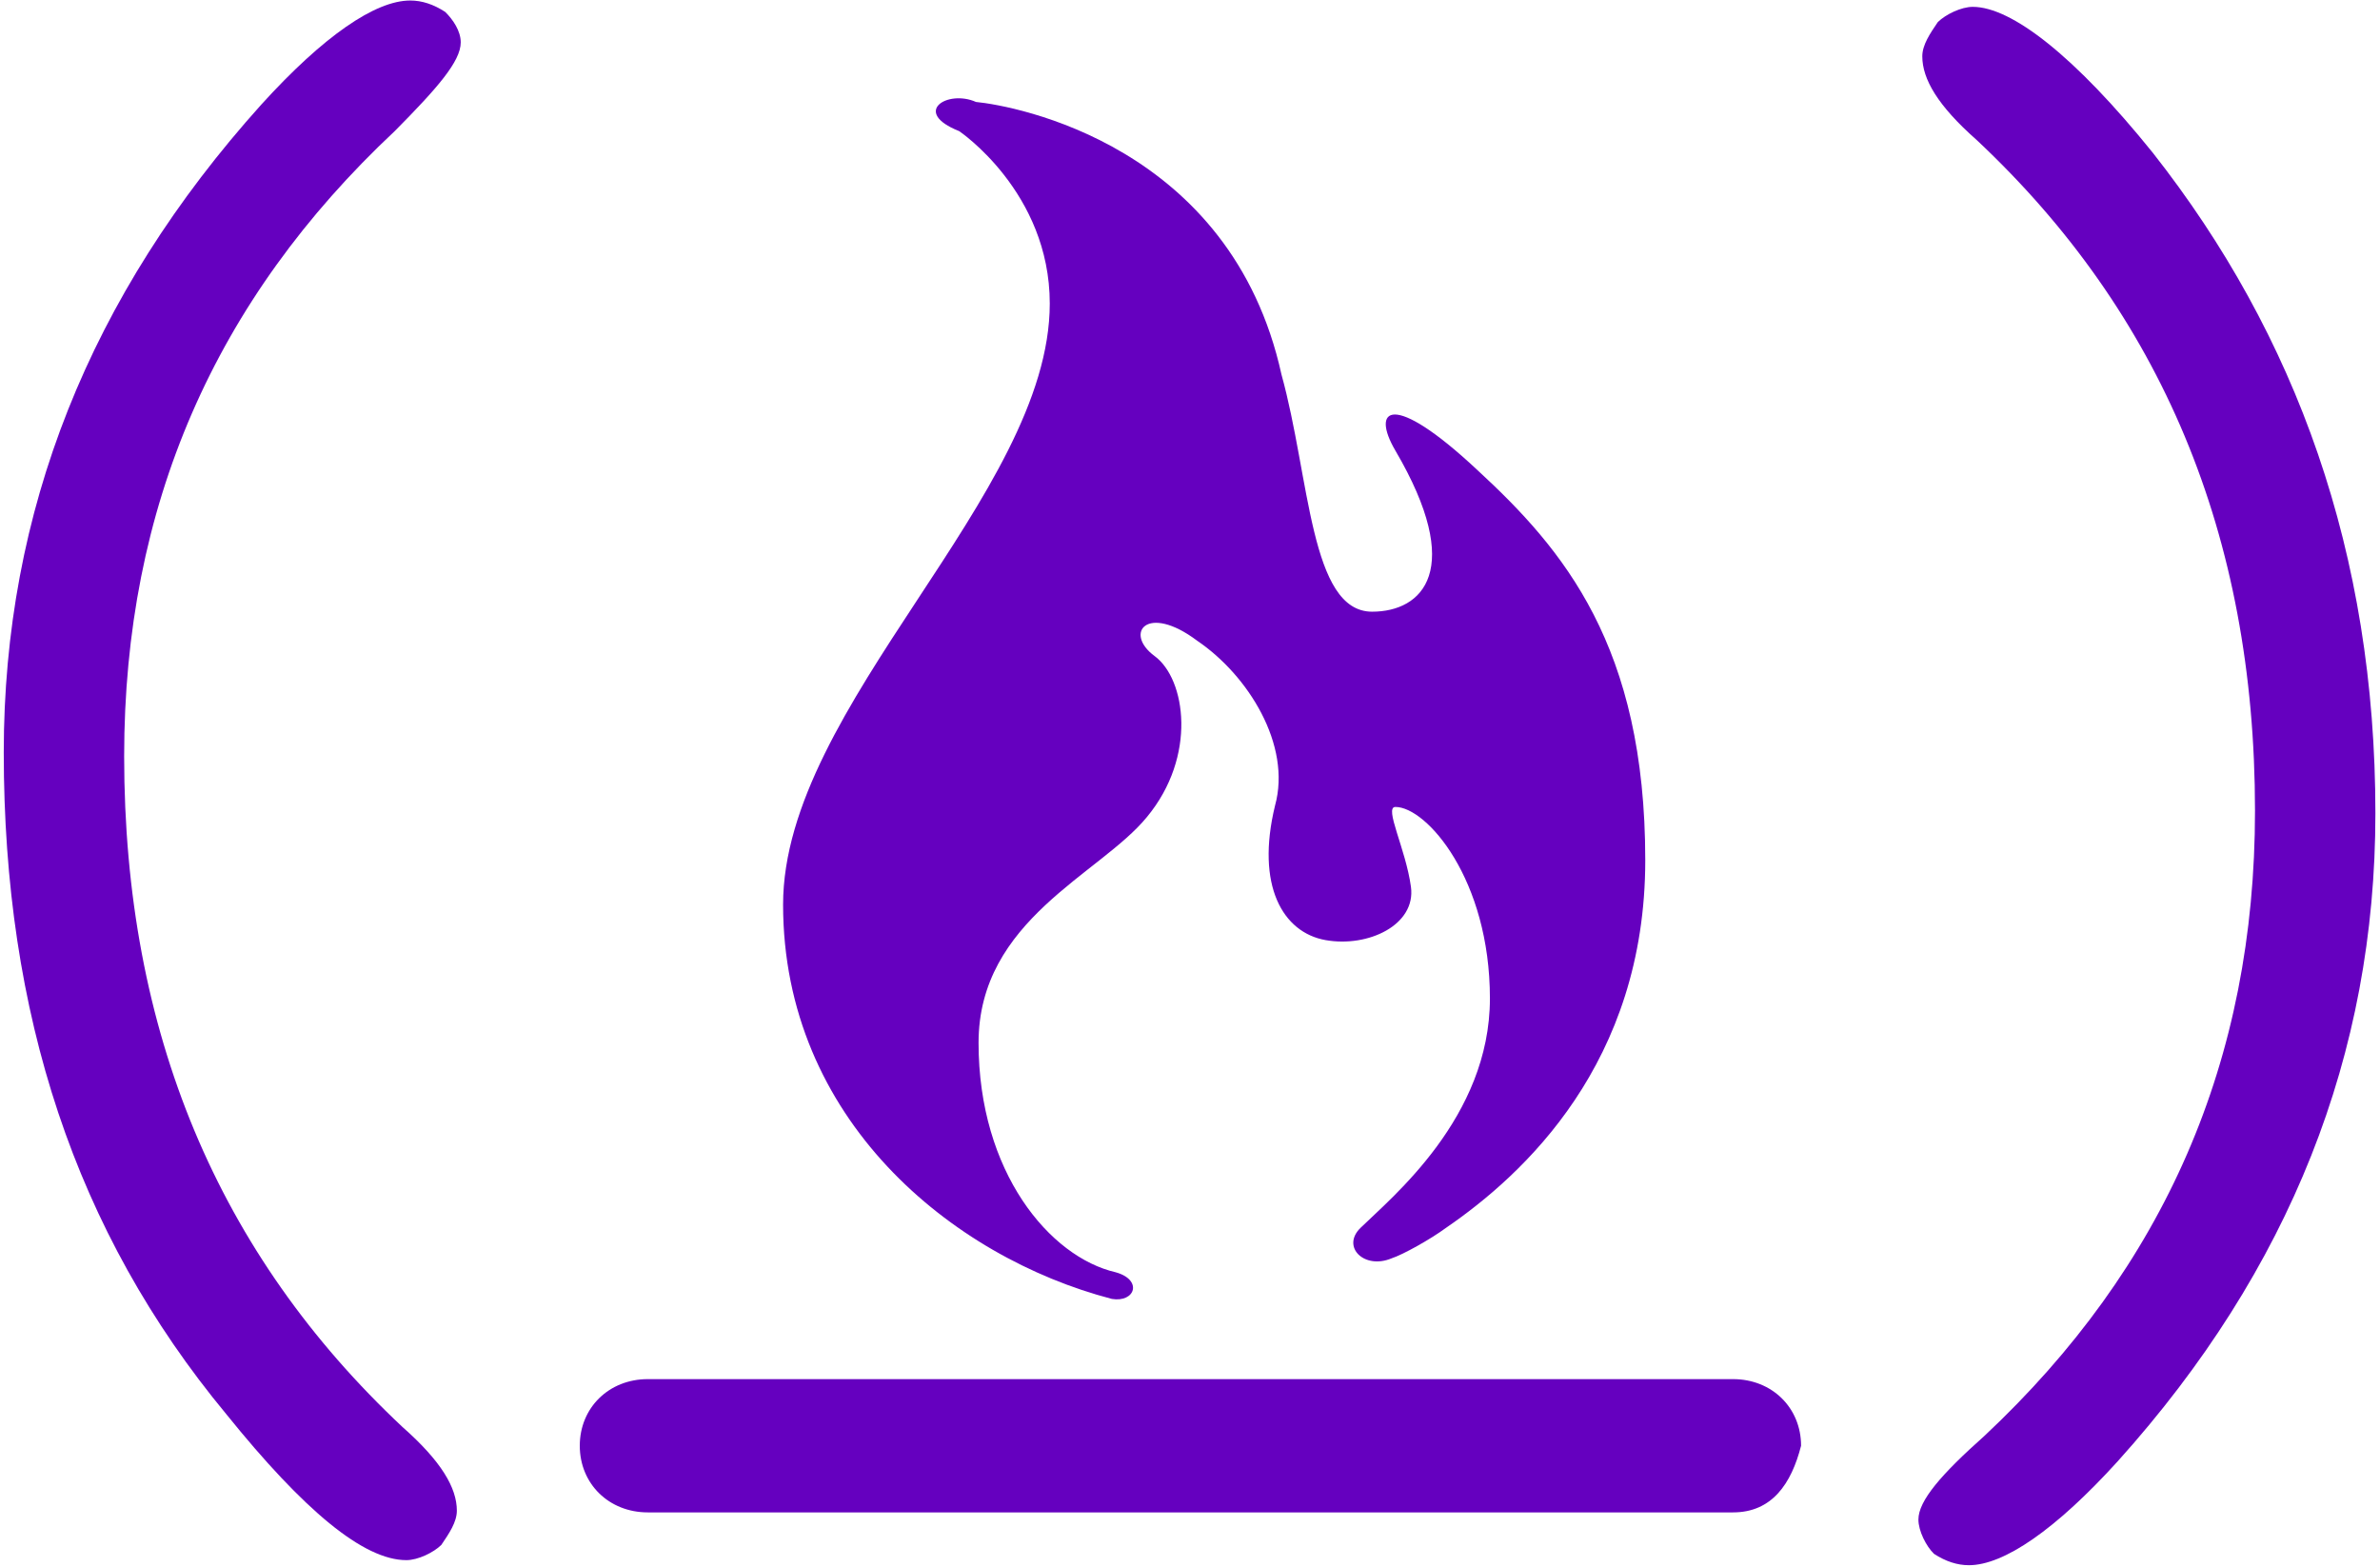
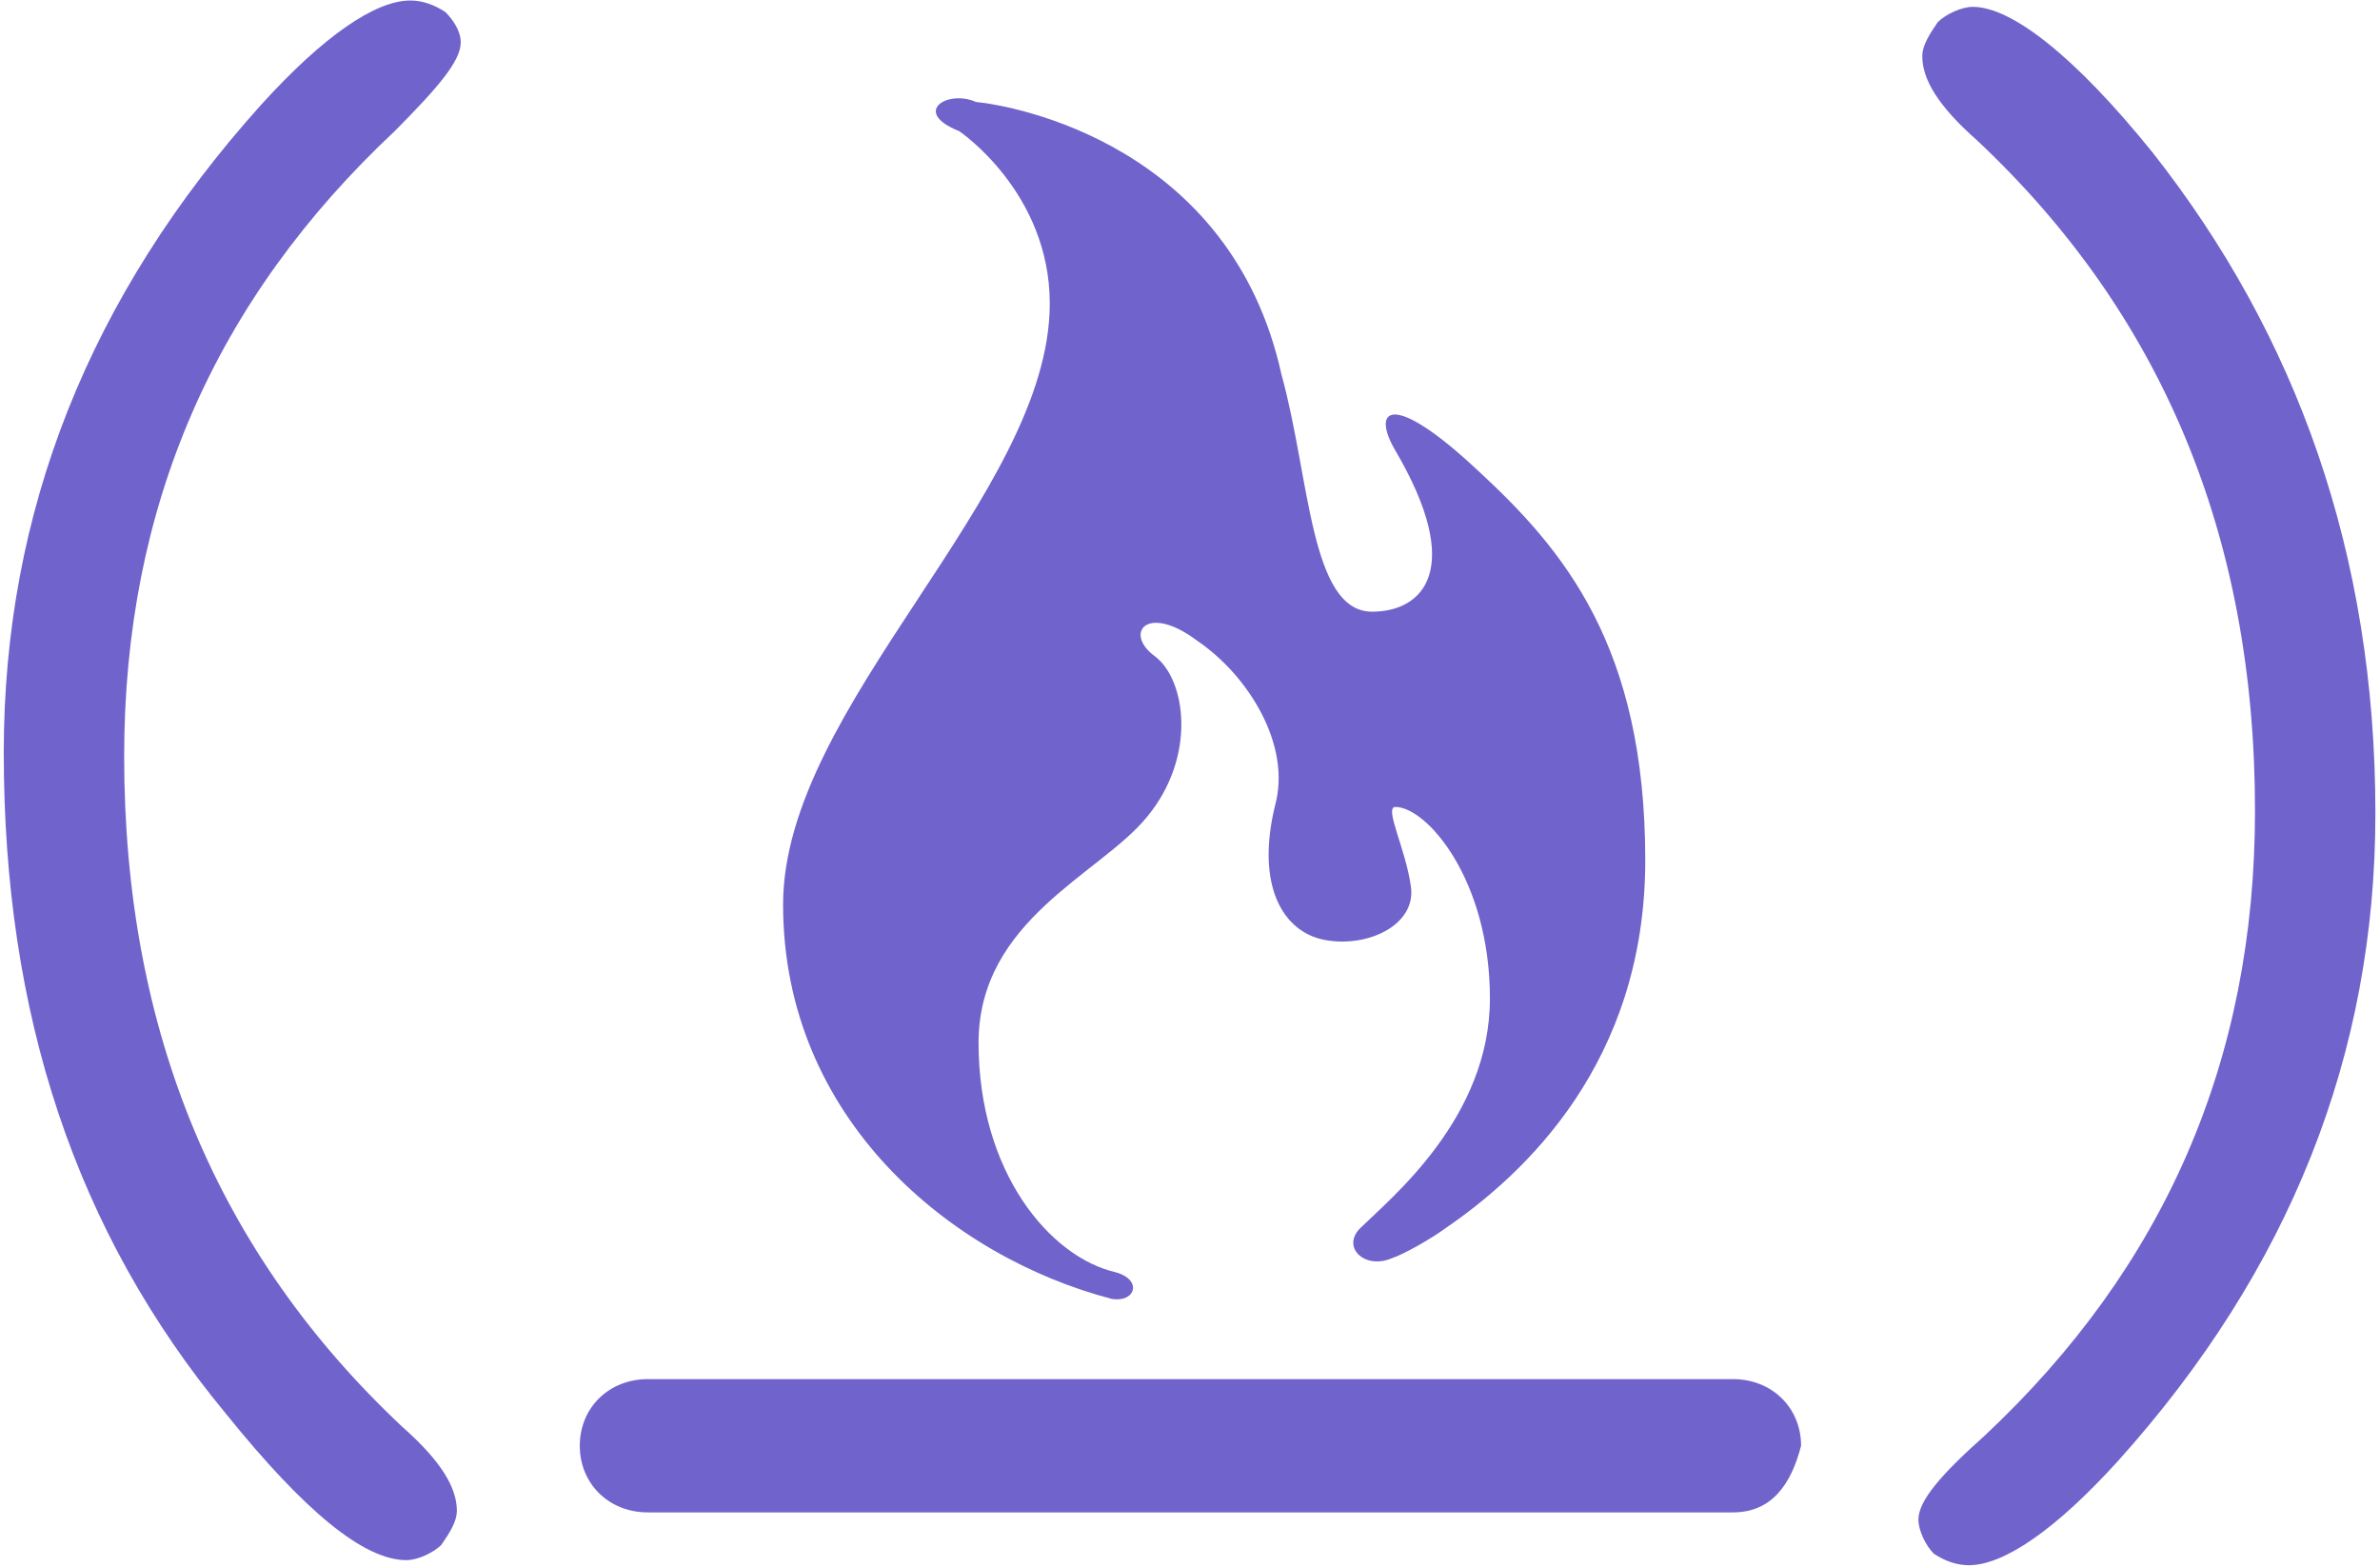
<svg xmlns="http://www.w3.org/2000/svg" width="465px" height="306px" viewBox="0 0 465 306" version="1.1">
  <defs />
  <g id="Page-1" stroke="none" stroke-width="1" fill="none" fill-rule="evenodd">
-     <g id="Group" fill="#6500bf">
+     <g id="Group" fill="#7063CC">
      <path d="M0.734,147.008 C0.734,99.938 17.428,57.823 51.067,20.414 C63.208,7.037 73.325,0.1 80.154,0.1 C82.43,0.1 84.707,0.843 86.983,2.33 C88.501,3.816 90.018,6.046 90.018,8.275 C90.018,11.991 85.466,17.194 77.119,25.617 C41.962,58.566 24.257,98.947 24.257,147.751 C24.257,201.757 42.721,245.111 78.636,278.803 C86.224,285.492 89.259,290.695 89.259,295.154 C89.259,297.383 87.742,299.613 86.224,301.843 C84.707,303.329 81.672,304.815 79.395,304.815 C71.049,304.815 59.414,295.154 44.238,276.326 C14.645,240.652 0.734,198.041 0.734,147.008 L0.734,147.008 L0.734,147.008 Z" id="path29" />
      <path d="M464.1,158.899 C464.1,205.969 447.407,248.084 413.767,285.492 C401.627,298.87 391.509,305.806 384.68,305.806 C382.404,305.806 380.128,305.063 377.851,303.577 C376.334,302.09 374.816,299.118 374.816,296.888 C374.816,293.172 379.369,287.969 387.715,280.537 C422.873,247.588 440.578,207.207 440.578,158.403 C440.578,104.397 422.114,61.043 386.198,27.351 C378.61,20.662 375.575,15.46 375.575,11 C375.575,8.771 377.092,6.541 378.61,4.312 C380.128,2.825 383.163,1.339 385.439,1.339 C393.027,1.339 405.421,11 420.596,29.828 C448.671,65.502 464.1,108.113 464.1,158.899 L464.1,158.899 L464.1,158.899 Z" id="path31" />
      <g id="g33" transform="translate(107.5802, 265.7297)">
        <path d="M231.018,29.757 L18.988,29.757 C11.393,29.757 5.696,24.177 5.696,16.738 C5.696,9.299 11.393,3.72 18.988,3.72 L231.018,3.72 C238.613,3.72 244.31,9.299 244.31,16.738 C242.411,24.177 238.613,29.757 231.018,29.757 L231.018,29.757 Z" id="path37" />
      </g>
      <path d="M187.396,25.617 C187.396,25.617 205.101,37.508 205.101,59.309 C205.101,96.717 152.998,137.841 152.998,176.736 C152.998,218.603 185.878,245.607 217.241,253.782 C221.794,254.525 223.312,250.066 218,248.579 C205.101,245.607 191.19,229.008 191.19,203.739 C191.19,179.709 214.965,170.79 224.071,159.642 C233.935,147.751 231.658,132.639 225.588,128.18 C219.518,123.72 224.071,117.775 233.935,125.207 C243.799,131.896 252.399,145.521 249.11,157.412 C245.317,173.02 250.628,182.186 258.975,183.673 C267.321,185.159 276.68,180.7 275.668,173.268 C274.656,165.836 270.357,157.66 272.633,157.66 C278.703,157.66 291.097,171.781 291.097,195.068 C291.097,218.356 271.874,233.963 265.804,239.909 C262.01,243.625 266.563,248.084 271.874,245.854 C274.15,245.111 279.462,242.138 282.497,239.909 C297.673,229.504 321.448,207.703 321.448,168.065 C321.448,126.198 305.514,107.37 288.567,91.762 C271.874,76.155 267.827,79.871 272.633,88.046 C286.291,111.334 277.944,119.509 268.08,119.509 C255.94,119.509 255.94,93.249 250.375,73.182 C240.511,28.342 198.272,20.662 190.684,19.919 C185.119,17.442 178.037,21.901 187.396,25.617 L187.396,25.617 Z" id="Shape" />
    </g>
  </g>
</svg>
